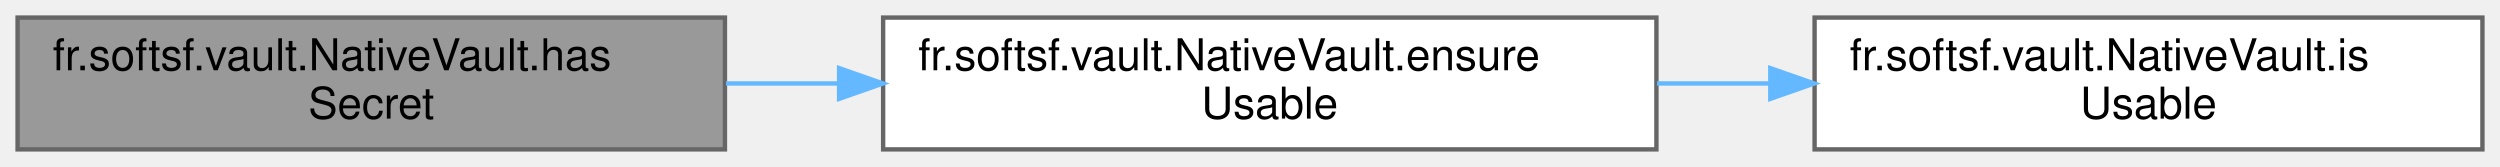
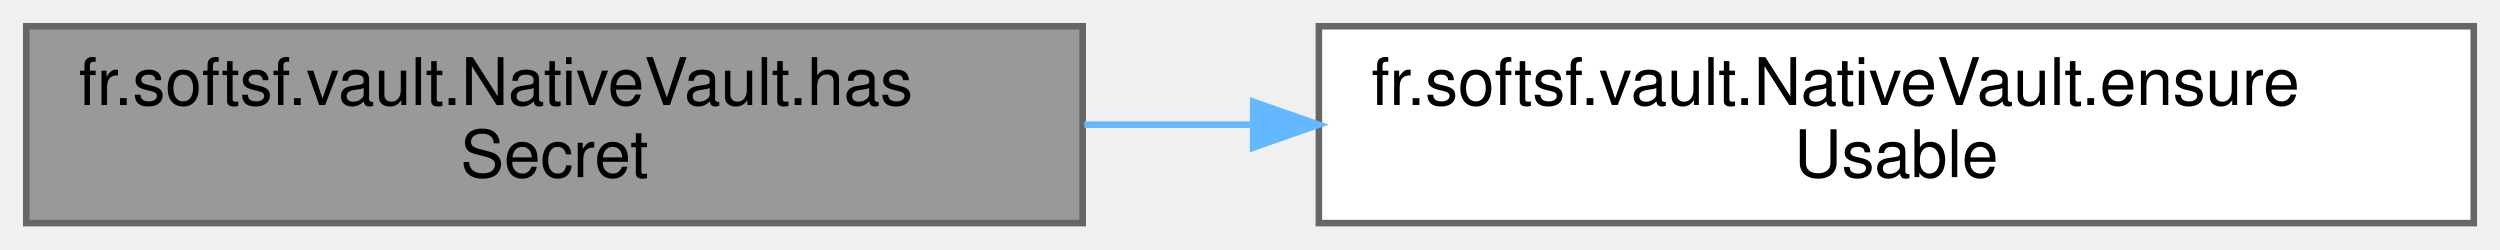
- <svg xmlns="http://www.w3.org/2000/svg" xmlns:xlink="http://www.w3.org/1999/xlink" width="569pt" height="38pt" viewBox="0.00 0.00 569.00 38.00">
+ <svg xmlns="http://www.w3.org/2000/svg" xmlns:xlink="http://www.w3.org/1999/xlink" width="381pt" height="38pt" viewBox="0.00 0.00 381.00 38.00">
  <g id="graph0" class="graph" transform="scale(1 1) rotate(0) translate(4 34)">
    <g id="Node000001" class="node">
      <g id="a_Node000001">
        <a xlink:title="Checks if a secret exists in the native credential store using a character array key.">
          <polygon fill="#999999" stroke="#666666" points="161,-30 0,-30 0,0 161,0 161,-30" />
          <text text-anchor="start" x="8" y="-18" font-family="Helvetica,sans-Serif" font-size="10.00">fr.softsf.vault.NativeVault.has</text>
          <text text-anchor="middle" x="80.5" y="-7" font-family="Helvetica,sans-Serif" font-size="10.00">Secret</text>
        </a>
      </g>
    </g>
    <g id="Node000002" class="node">
      <g id="a_Node000002">
        <a xlink:href="classfr_1_1softsf_1_1vault_1_1NativeVault.html#a90c802cfe36372acf18721597e6a9705" target="_top" xlink:title="Ensures that a strategy is available before performing operations.">
          <polygon fill="white" stroke="#666666" points="373,-30 197,-30 197,0 373,0 373,-30" />
          <text text-anchor="start" x="205" y="-18" font-family="Helvetica,sans-Serif" font-size="10.00">fr.softsf.vault.NativeVault.ensure</text>
          <text text-anchor="middle" x="285" y="-7" font-family="Helvetica,sans-Serif" font-size="10.00">Usable</text>
        </a>
      </g>
    </g>
    <g id="edge1_Node000001_Node000002" class="edge">
      <g id="a_edge1_Node000001_Node000002">
        <a xlink:title=" ">
          <path fill="none" stroke="#63b8ff" d="M161.24,-15C169.67,-15 178.32,-15 186.92,-15" />
          <polygon fill="#63b8ff" stroke="#63b8ff" points="186.98,-18.5 196.98,-15 186.98,-11.5 186.98,-18.5" />
        </a>
      </g>
    </g>
-     <g id="Node000003" class="node">
-       <g id="a_Node000003">
-         <a xlink:href="classfr_1_1softsf_1_1vault_1_1NativeVault.html#a4e57889465882f72de42a1922e8ad3c6" target="_top" xlink:title="Checks if a native vault strategy is available and verified.">
-           <polygon fill="white" stroke="#666666" points="561,-30 409,-30 409,0 561,0 561,-30" />
-           <text text-anchor="start" x="417" y="-18" font-family="Helvetica,sans-Serif" font-size="10.00">fr.softsf.vault.NativeVault.is</text>
-           <text text-anchor="middle" x="485" y="-7" font-family="Helvetica,sans-Serif" font-size="10.00">Usable</text>
-         </a>
-       </g>
-     </g>
-     <g id="edge2_Node000002_Node000003" class="edge">
-       <g id="a_edge2_Node000002_Node000003">
-         <a xlink:title=" ">
-           <path fill="none" stroke="#63b8ff" d="M373.13,-15C381.62,-15 390.22,-15 398.68,-15" />
-           <polygon fill="#63b8ff" stroke="#63b8ff" points="398.92,-18.5 408.92,-15 398.92,-11.5 398.92,-18.5" />
-         </a>
-       </g>
-     </g>
  </g>
</svg>
